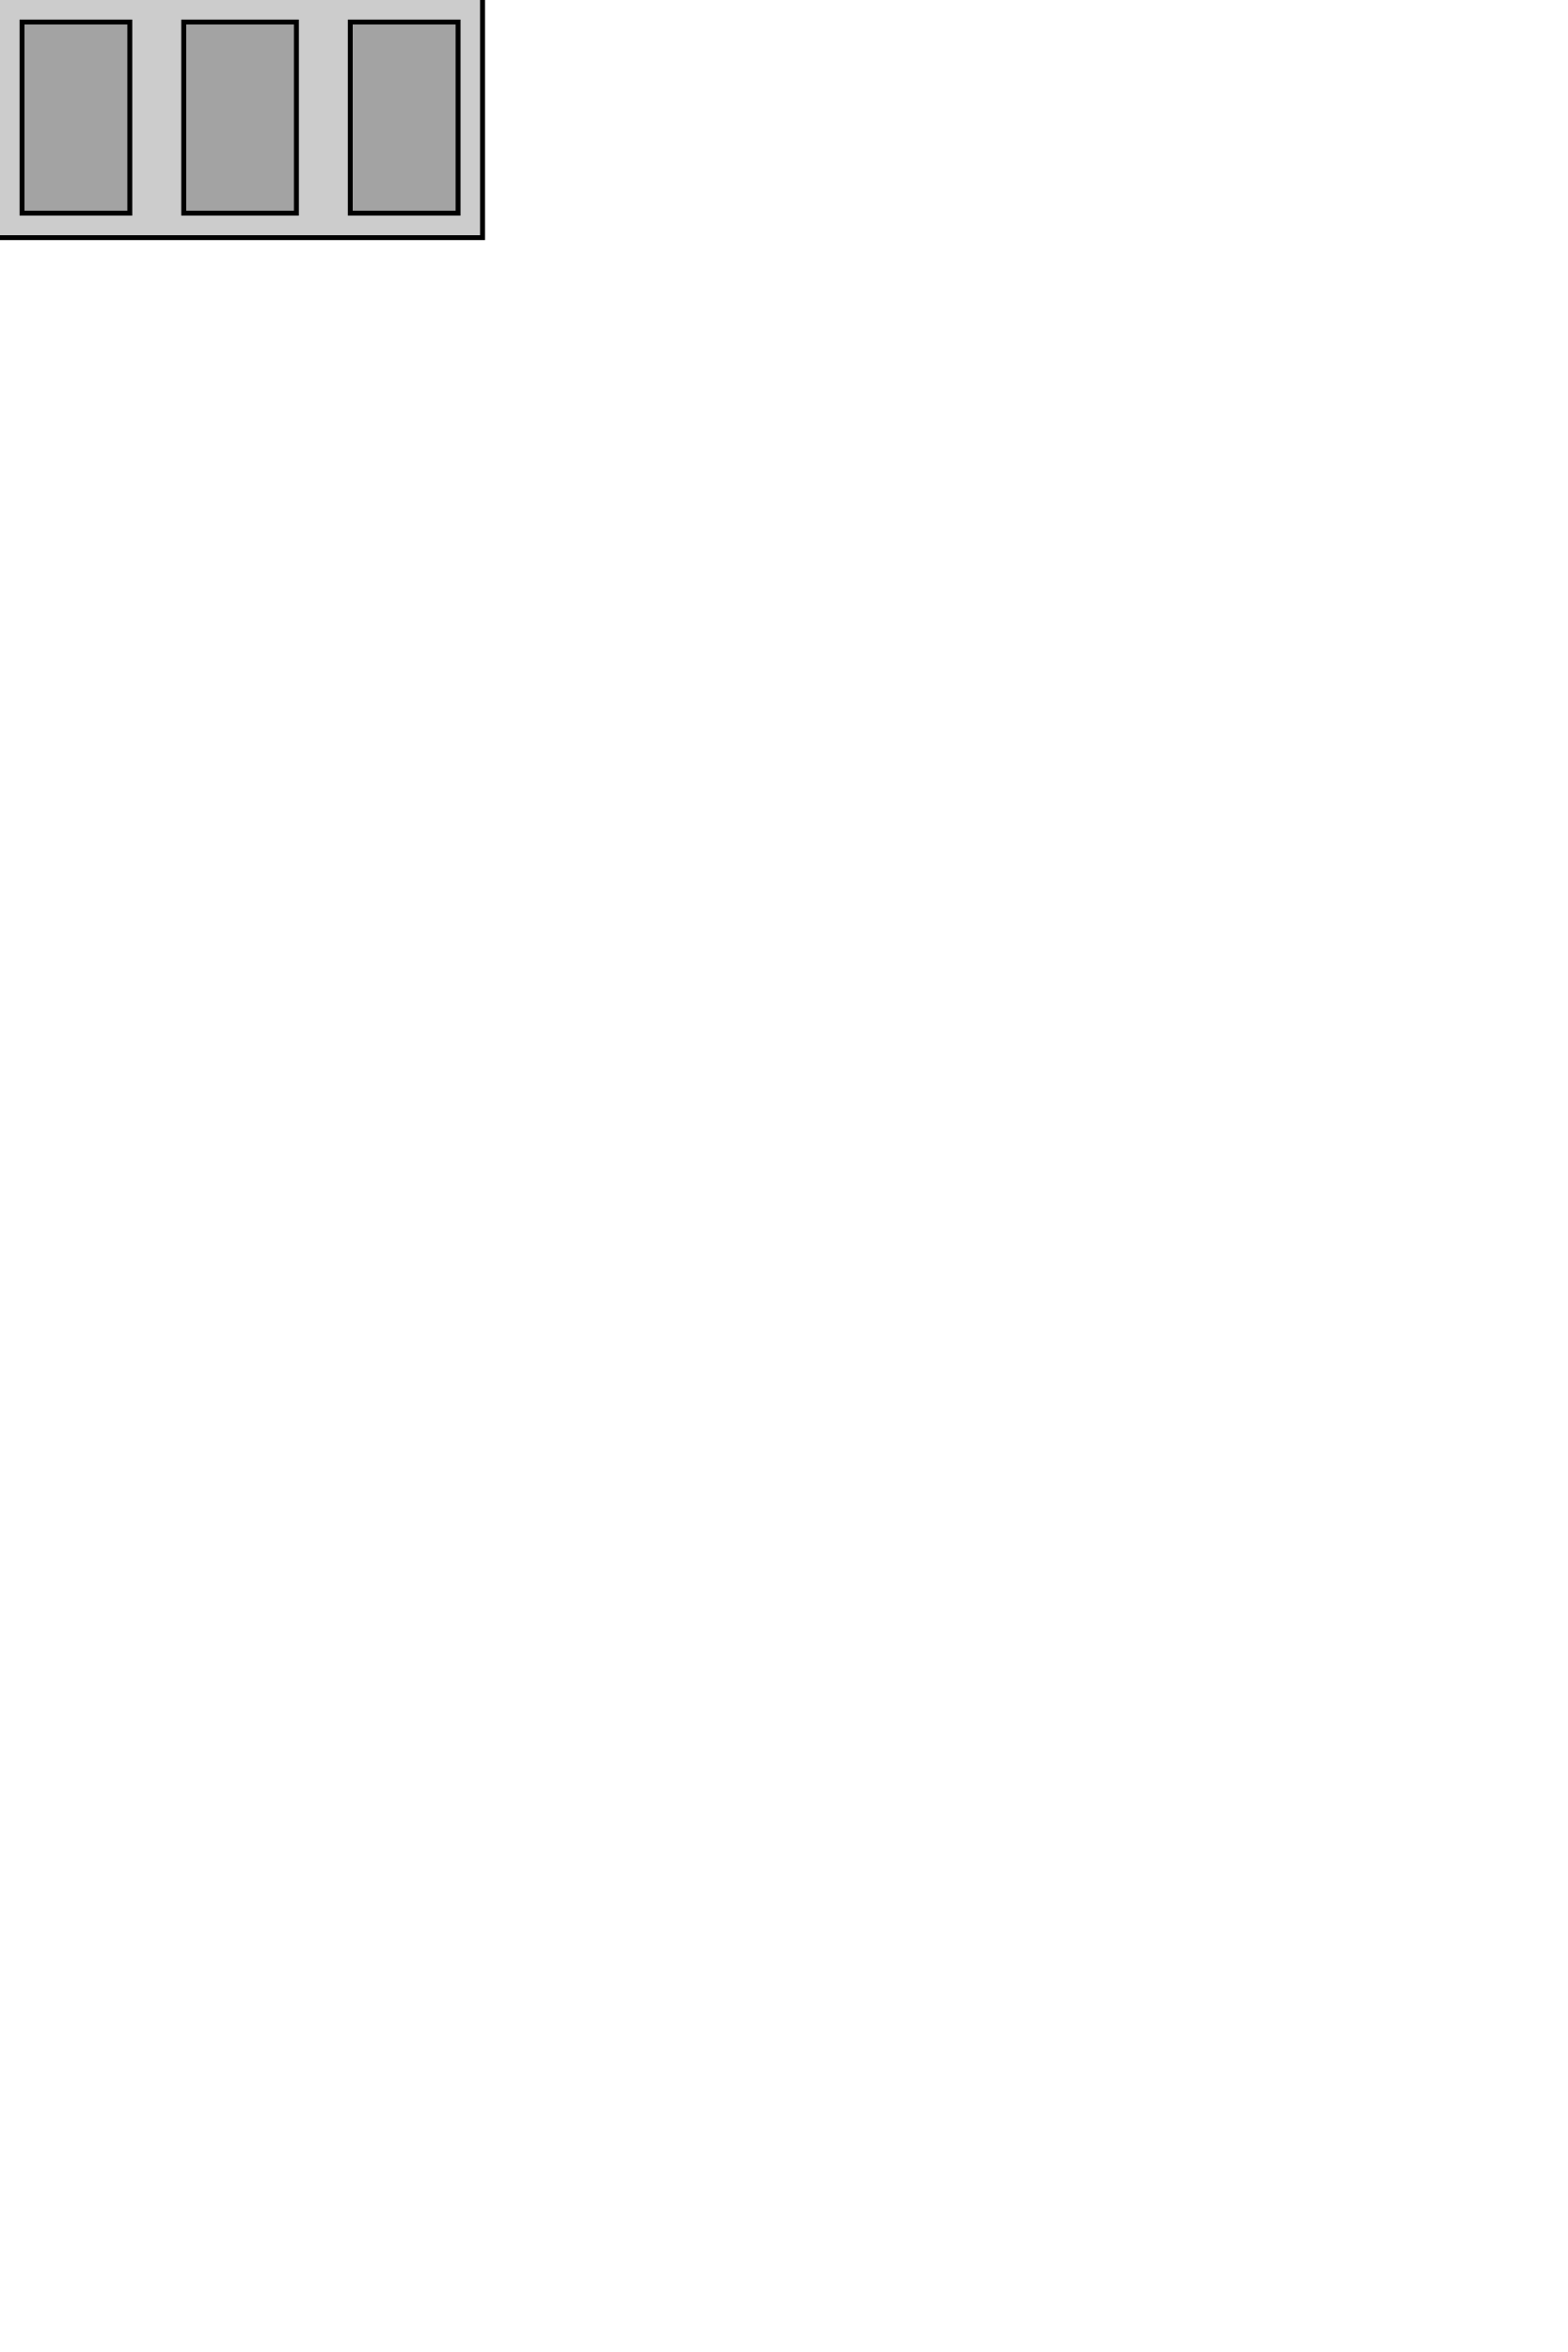
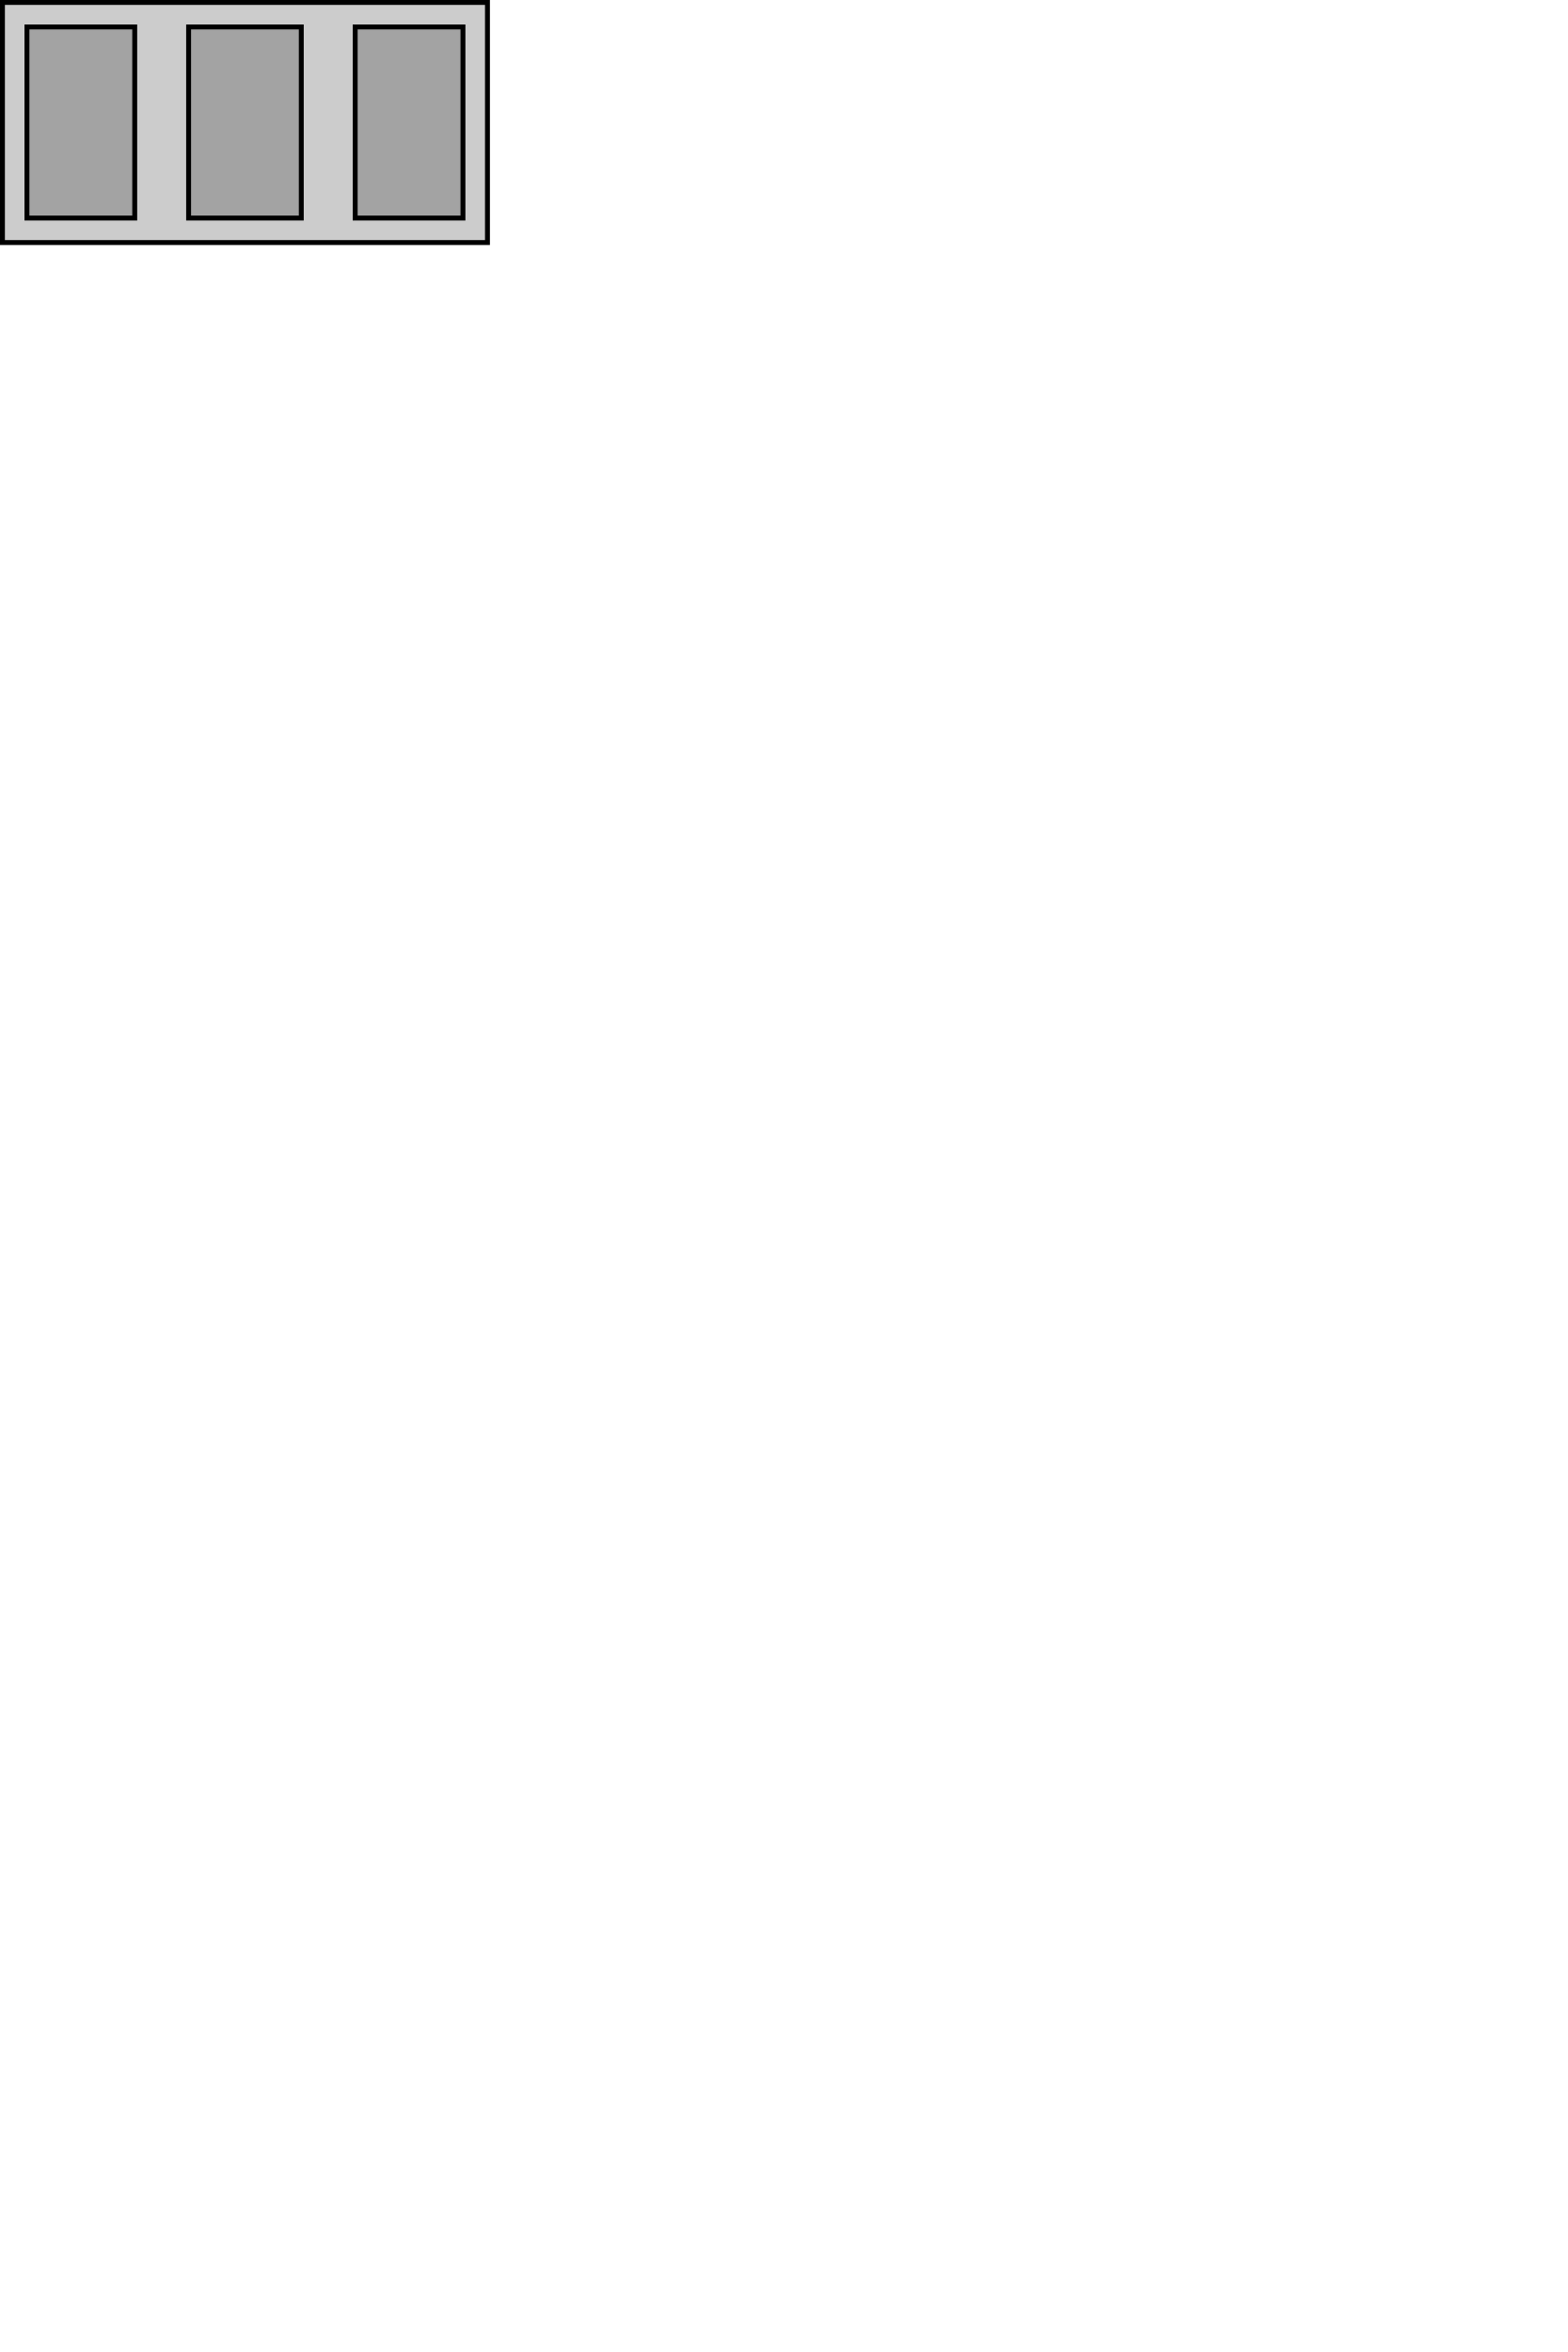
<svg xmlns="http://www.w3.org/2000/svg" width="320" height="480" version="1.1">
-   <rect type="View" fill="rgba(0, 0, 0, 0.2)" stroke="black" stroke-width="1" x="-0.5" y="-0.5" width="99" height="49" />
+   <rect type="View" fill="rgba(0, 0, 0, 0.2)" stroke="black" stroke-width="1" x="0.5" y="0.5" width="99" height="49" />
  <g transform="translate(0, 0)">
-     <rect type="View" fill="rgba(0, 0, 0, 0.2)" stroke="black" stroke-width="1" x="4.5" y="4.5" width="22" height="39" />
-     <rect type="View" fill="rgba(0, 0, 0, 0.2)" stroke="black" stroke-width="1" x="37.5" y="4.5" width="23" height="39" />
-     <rect type="View" fill="rgba(0, 0, 0, 0.2)" stroke="black" stroke-width="1" x="71.5" y="4.5" width="22" height="39" />
+     <rect type="View" fill="rgba(0, 0, 0, 0.2)" stroke="black" stroke-width="1" x="5.5" y="5.5" width="22" height="39" />
+     <rect type="View" fill="rgba(0, 0, 0, 0.2)" stroke="black" stroke-width="1" x="38.5" y="5.5" width="23" height="39" />
+     <rect type="View" fill="rgba(0, 0, 0, 0.2)" stroke="black" stroke-width="1" x="72.5" y="5.5" width="22" height="39" />
  </g>
</svg>
